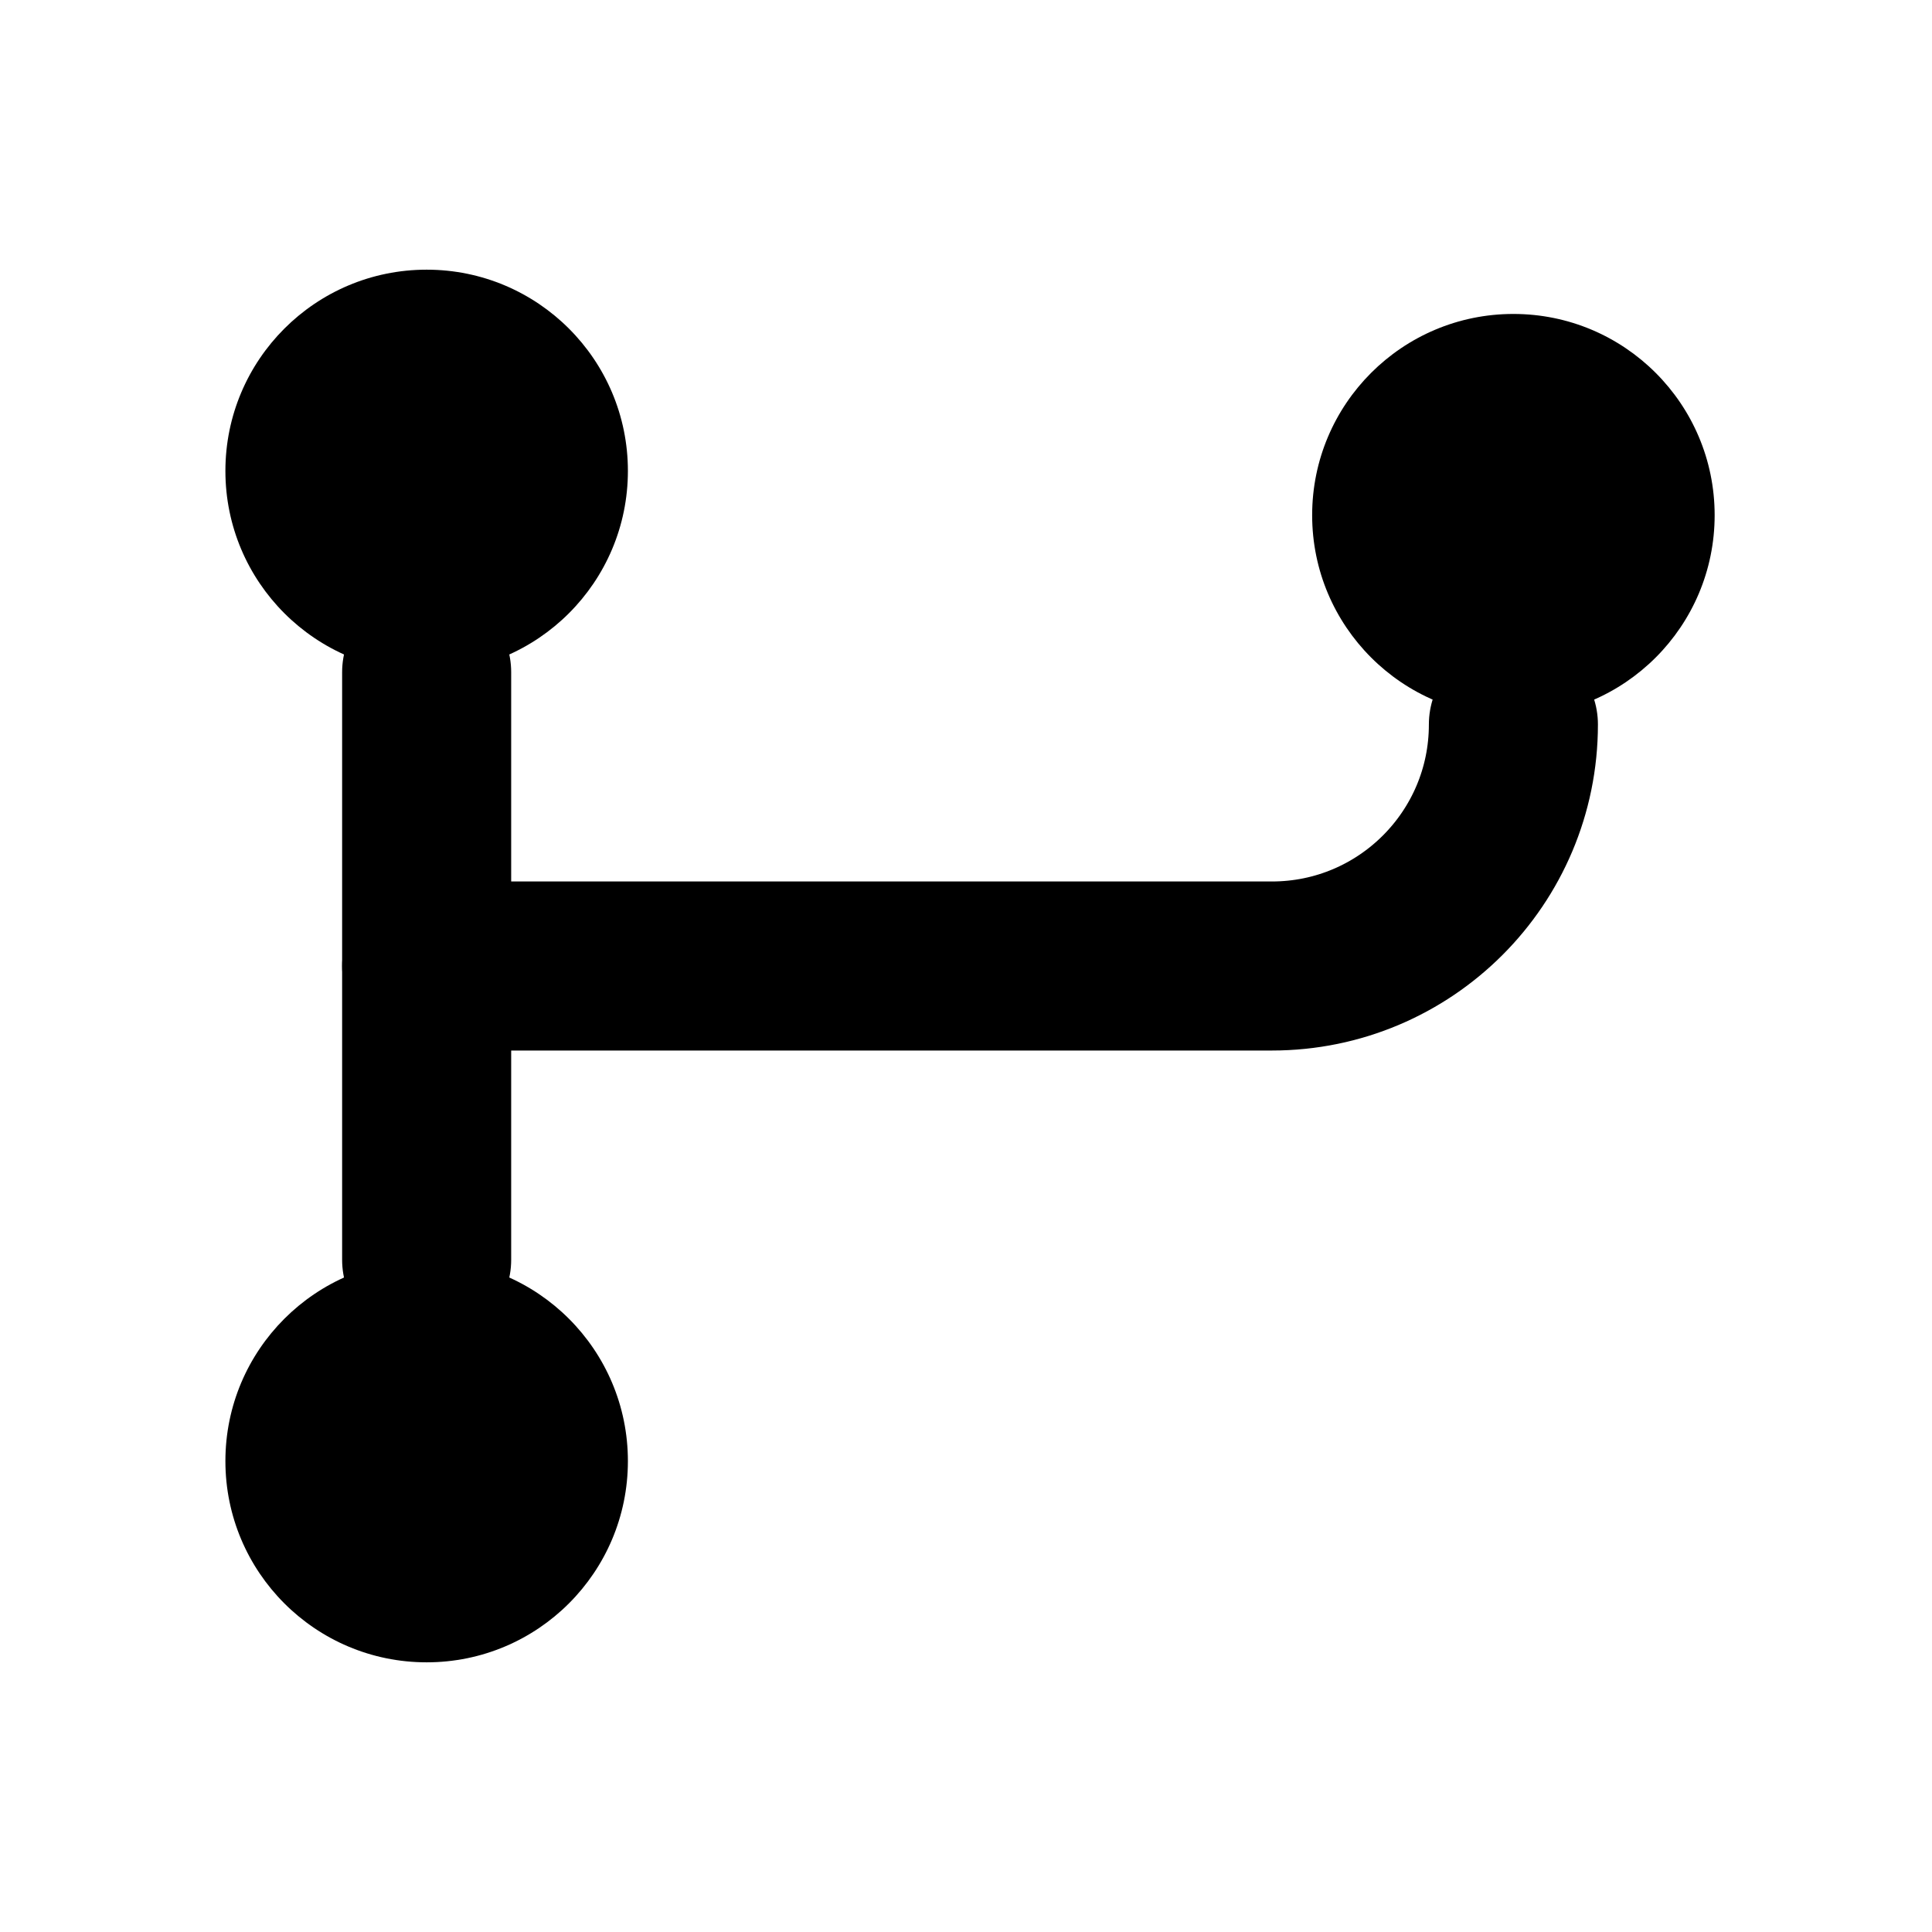
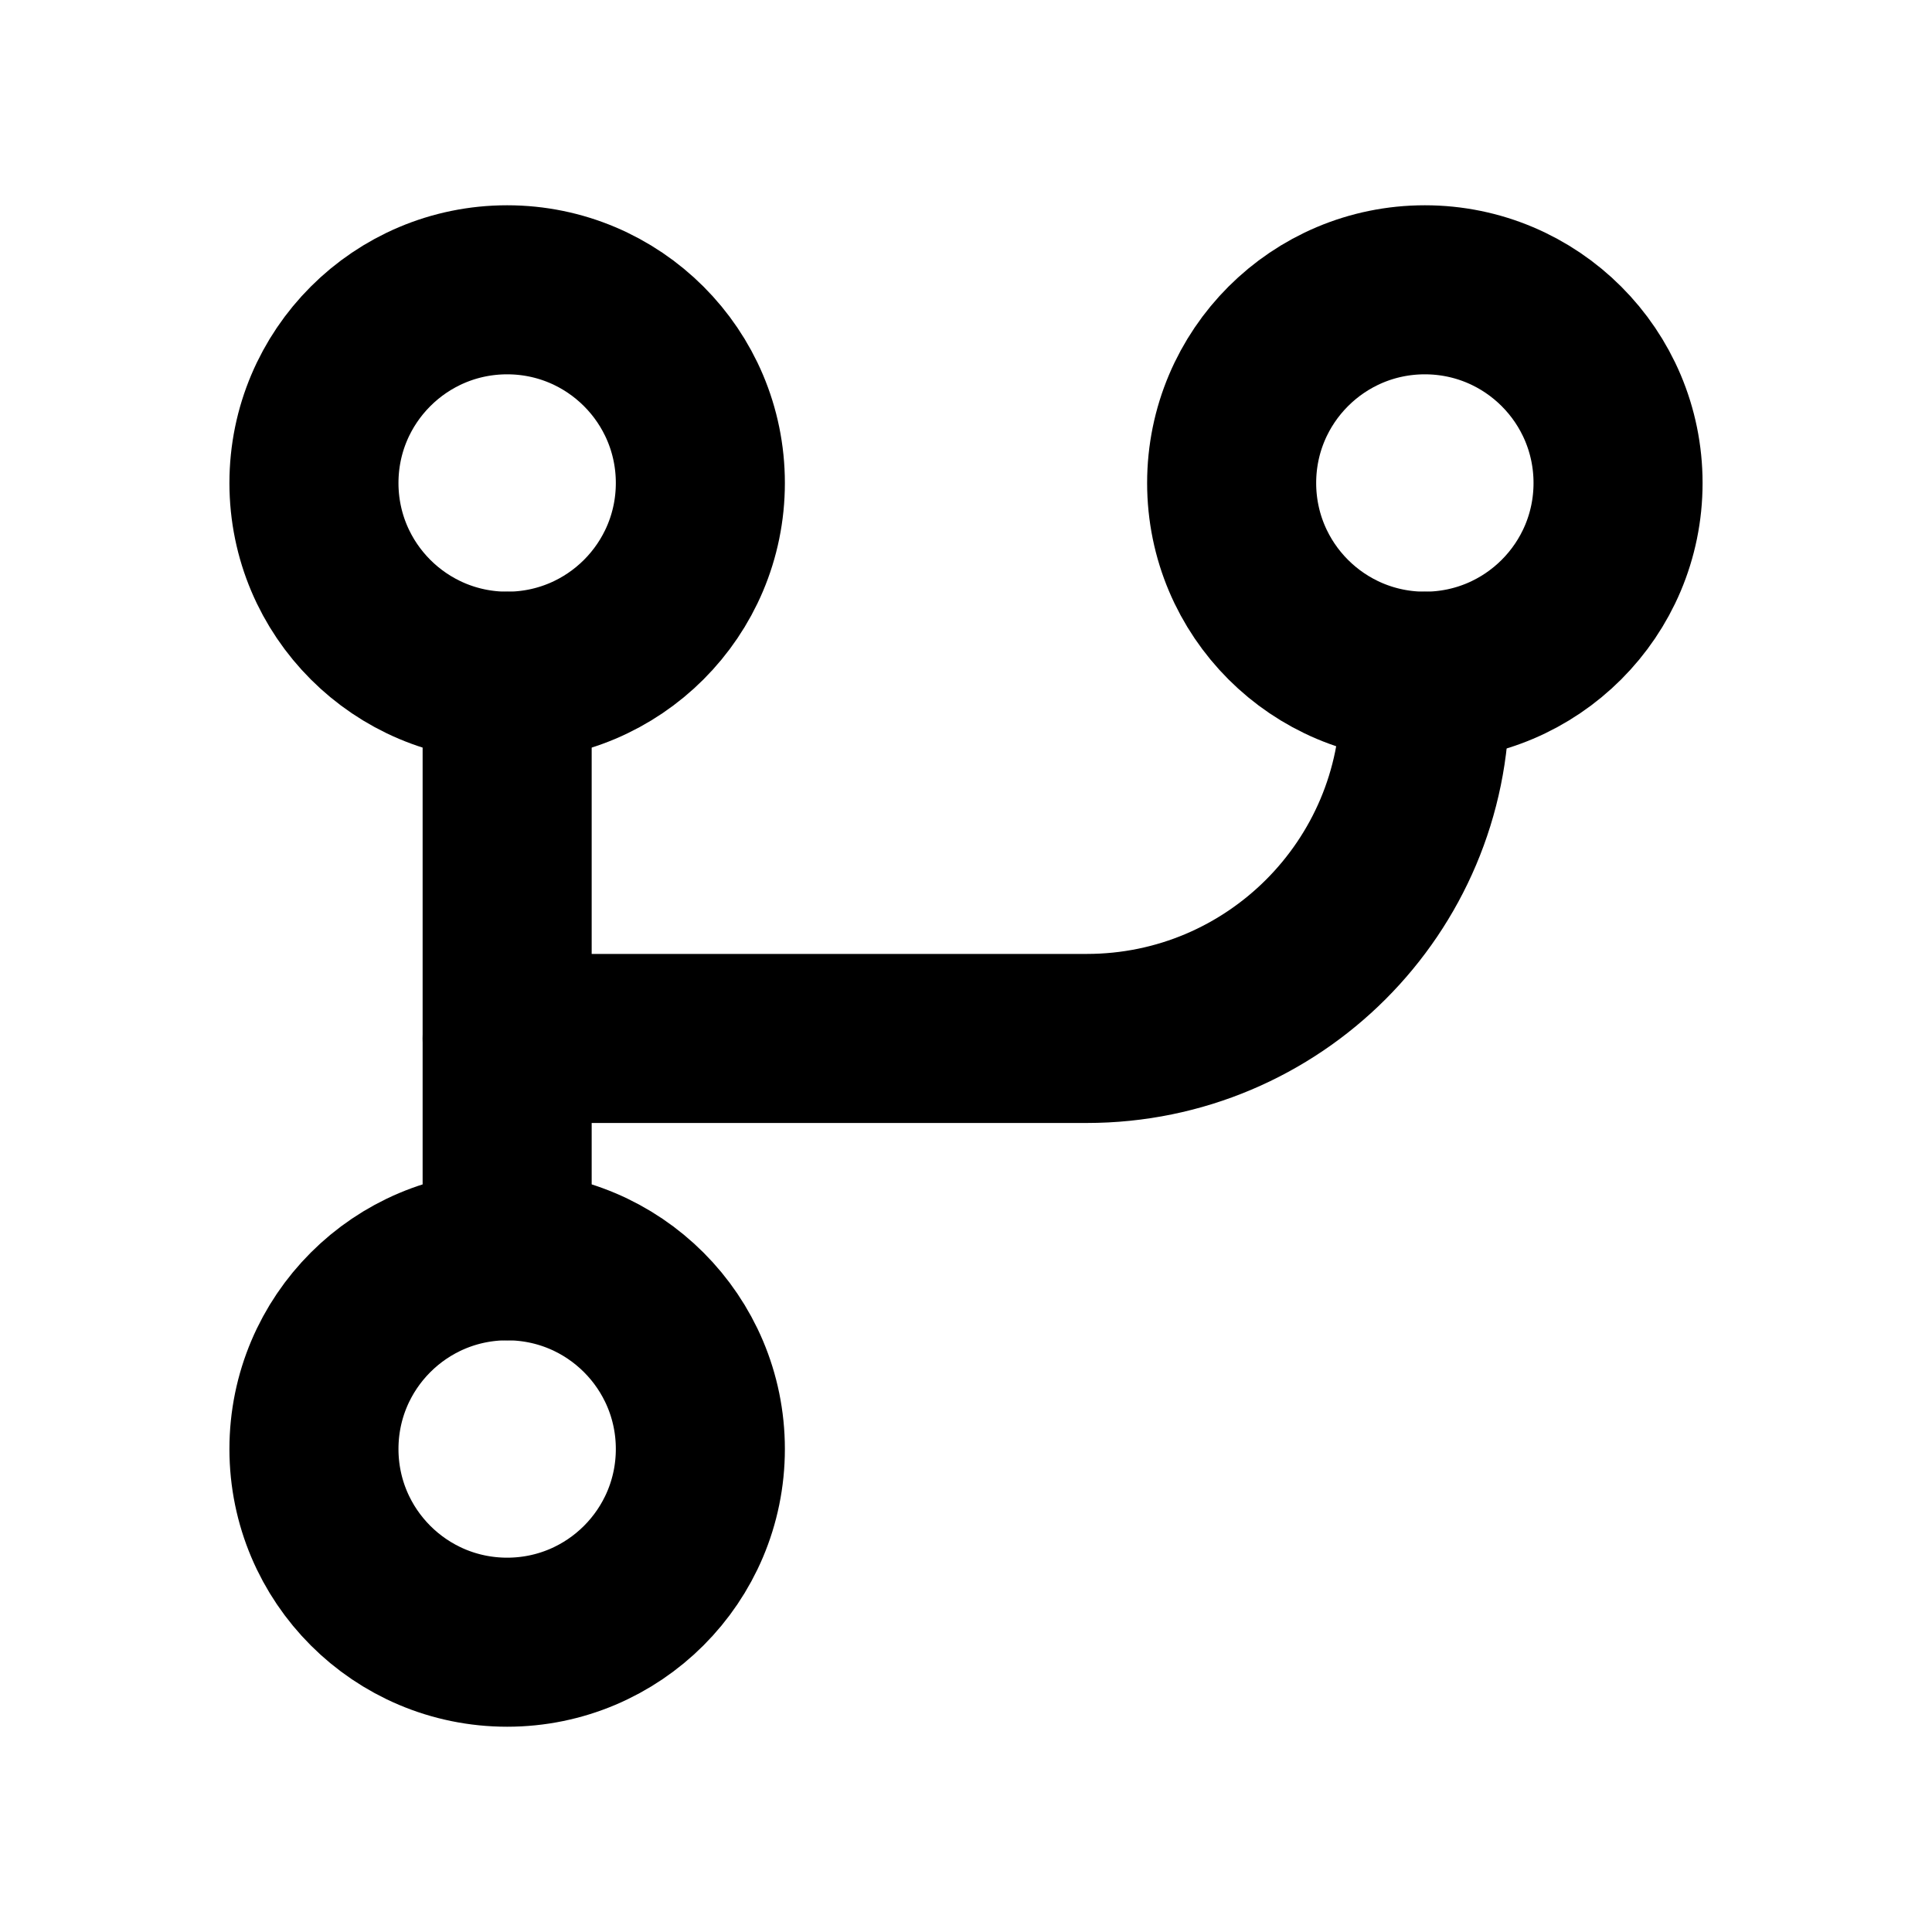
<svg xmlns="http://www.w3.org/2000/svg" width="24" height="24" viewBox="0 0 24 24" fill="none" stroke="currentColor" stroke-width="2.1" stroke-linecap="round" stroke-linejoin="round">
-   <path d="M5.3 8.35v7.3" />
-   <path d="M5.3 12h10.5a3 3 0 0 0 3-3" />
-   <circle cx="5.3" cy="5.85" r="2.5" fill="currentColor" stroke="none" />
-   <circle cx="5.3" cy="18.15" r="2.5" fill="currentColor" stroke="none" />
-   <circle cx="18.8" cy="6.4" r="2.5" fill="currentColor" stroke="none" />
+   <circle cx="6.3" cy="6" r="2.4" />
+   <circle cx="6.3" cy="18" r="2.4" />
+   <circle cx="17.7" cy="6" r="2.4" />
+   <path d="M6.3 8.4v7.2" />
+   <path d="M6.3 12.9h7.2a4.2 4.2 0 0 0 4.2-4.2V8.4" />
</svg>
